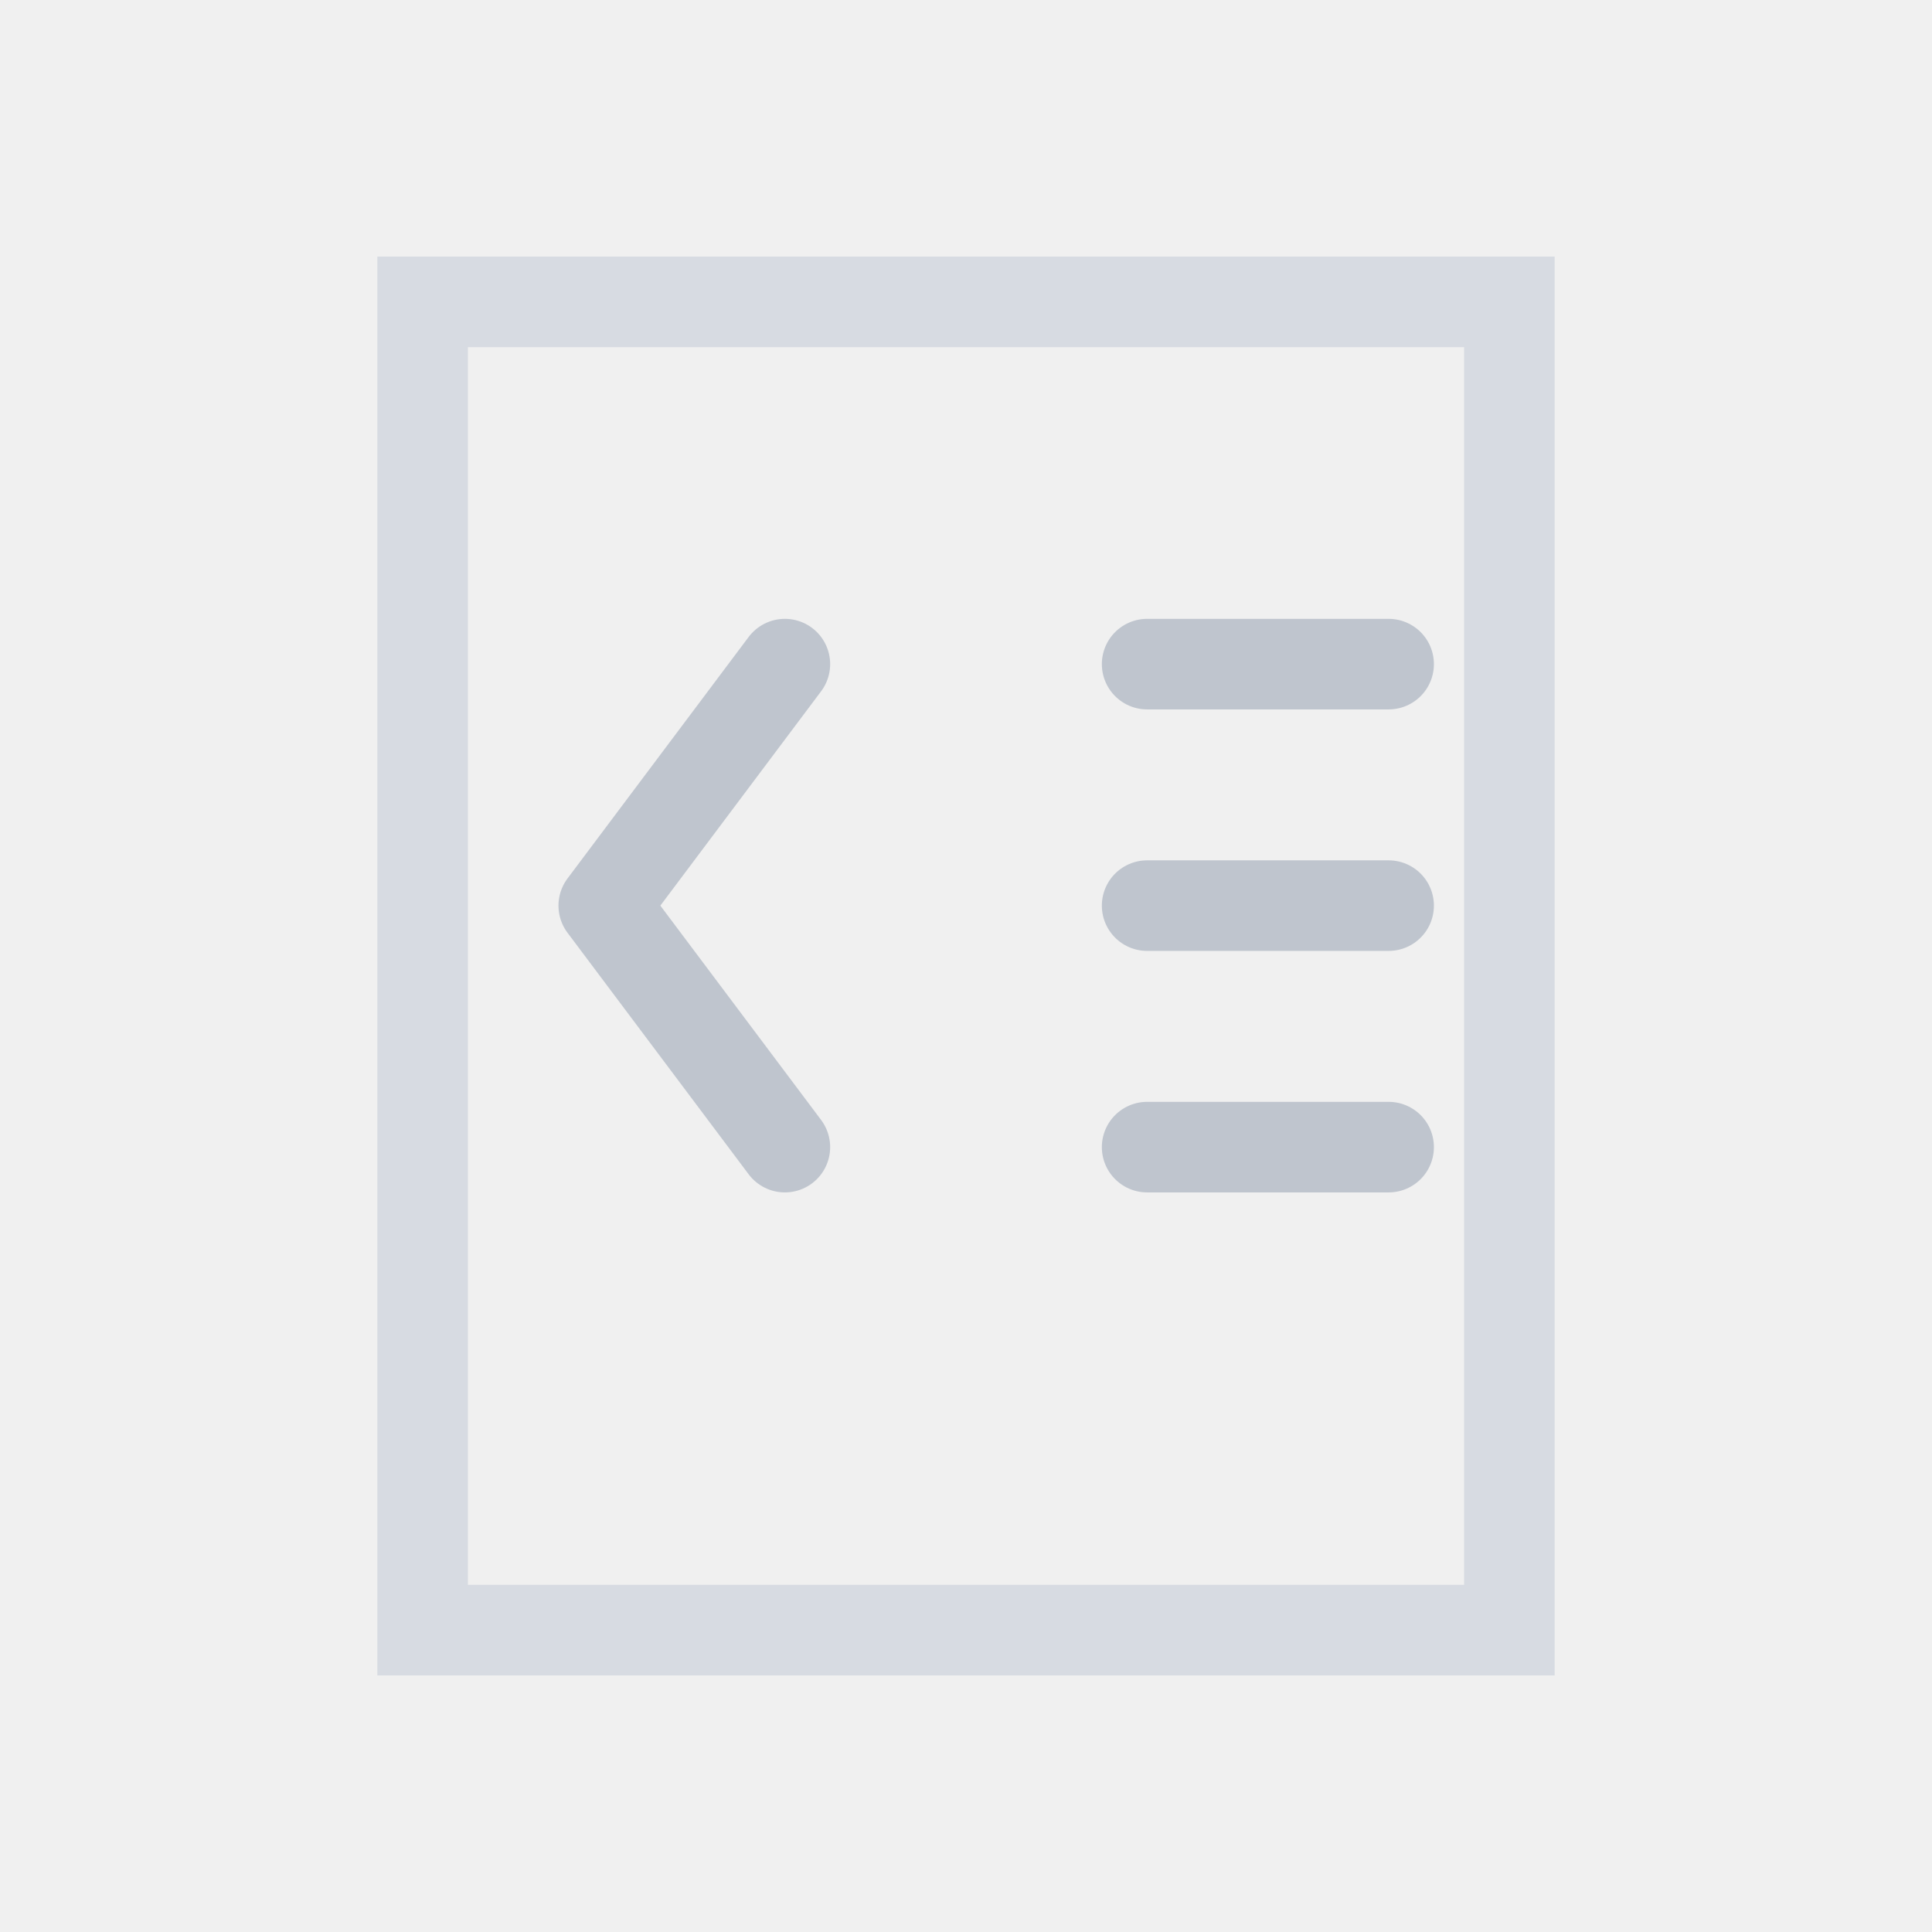
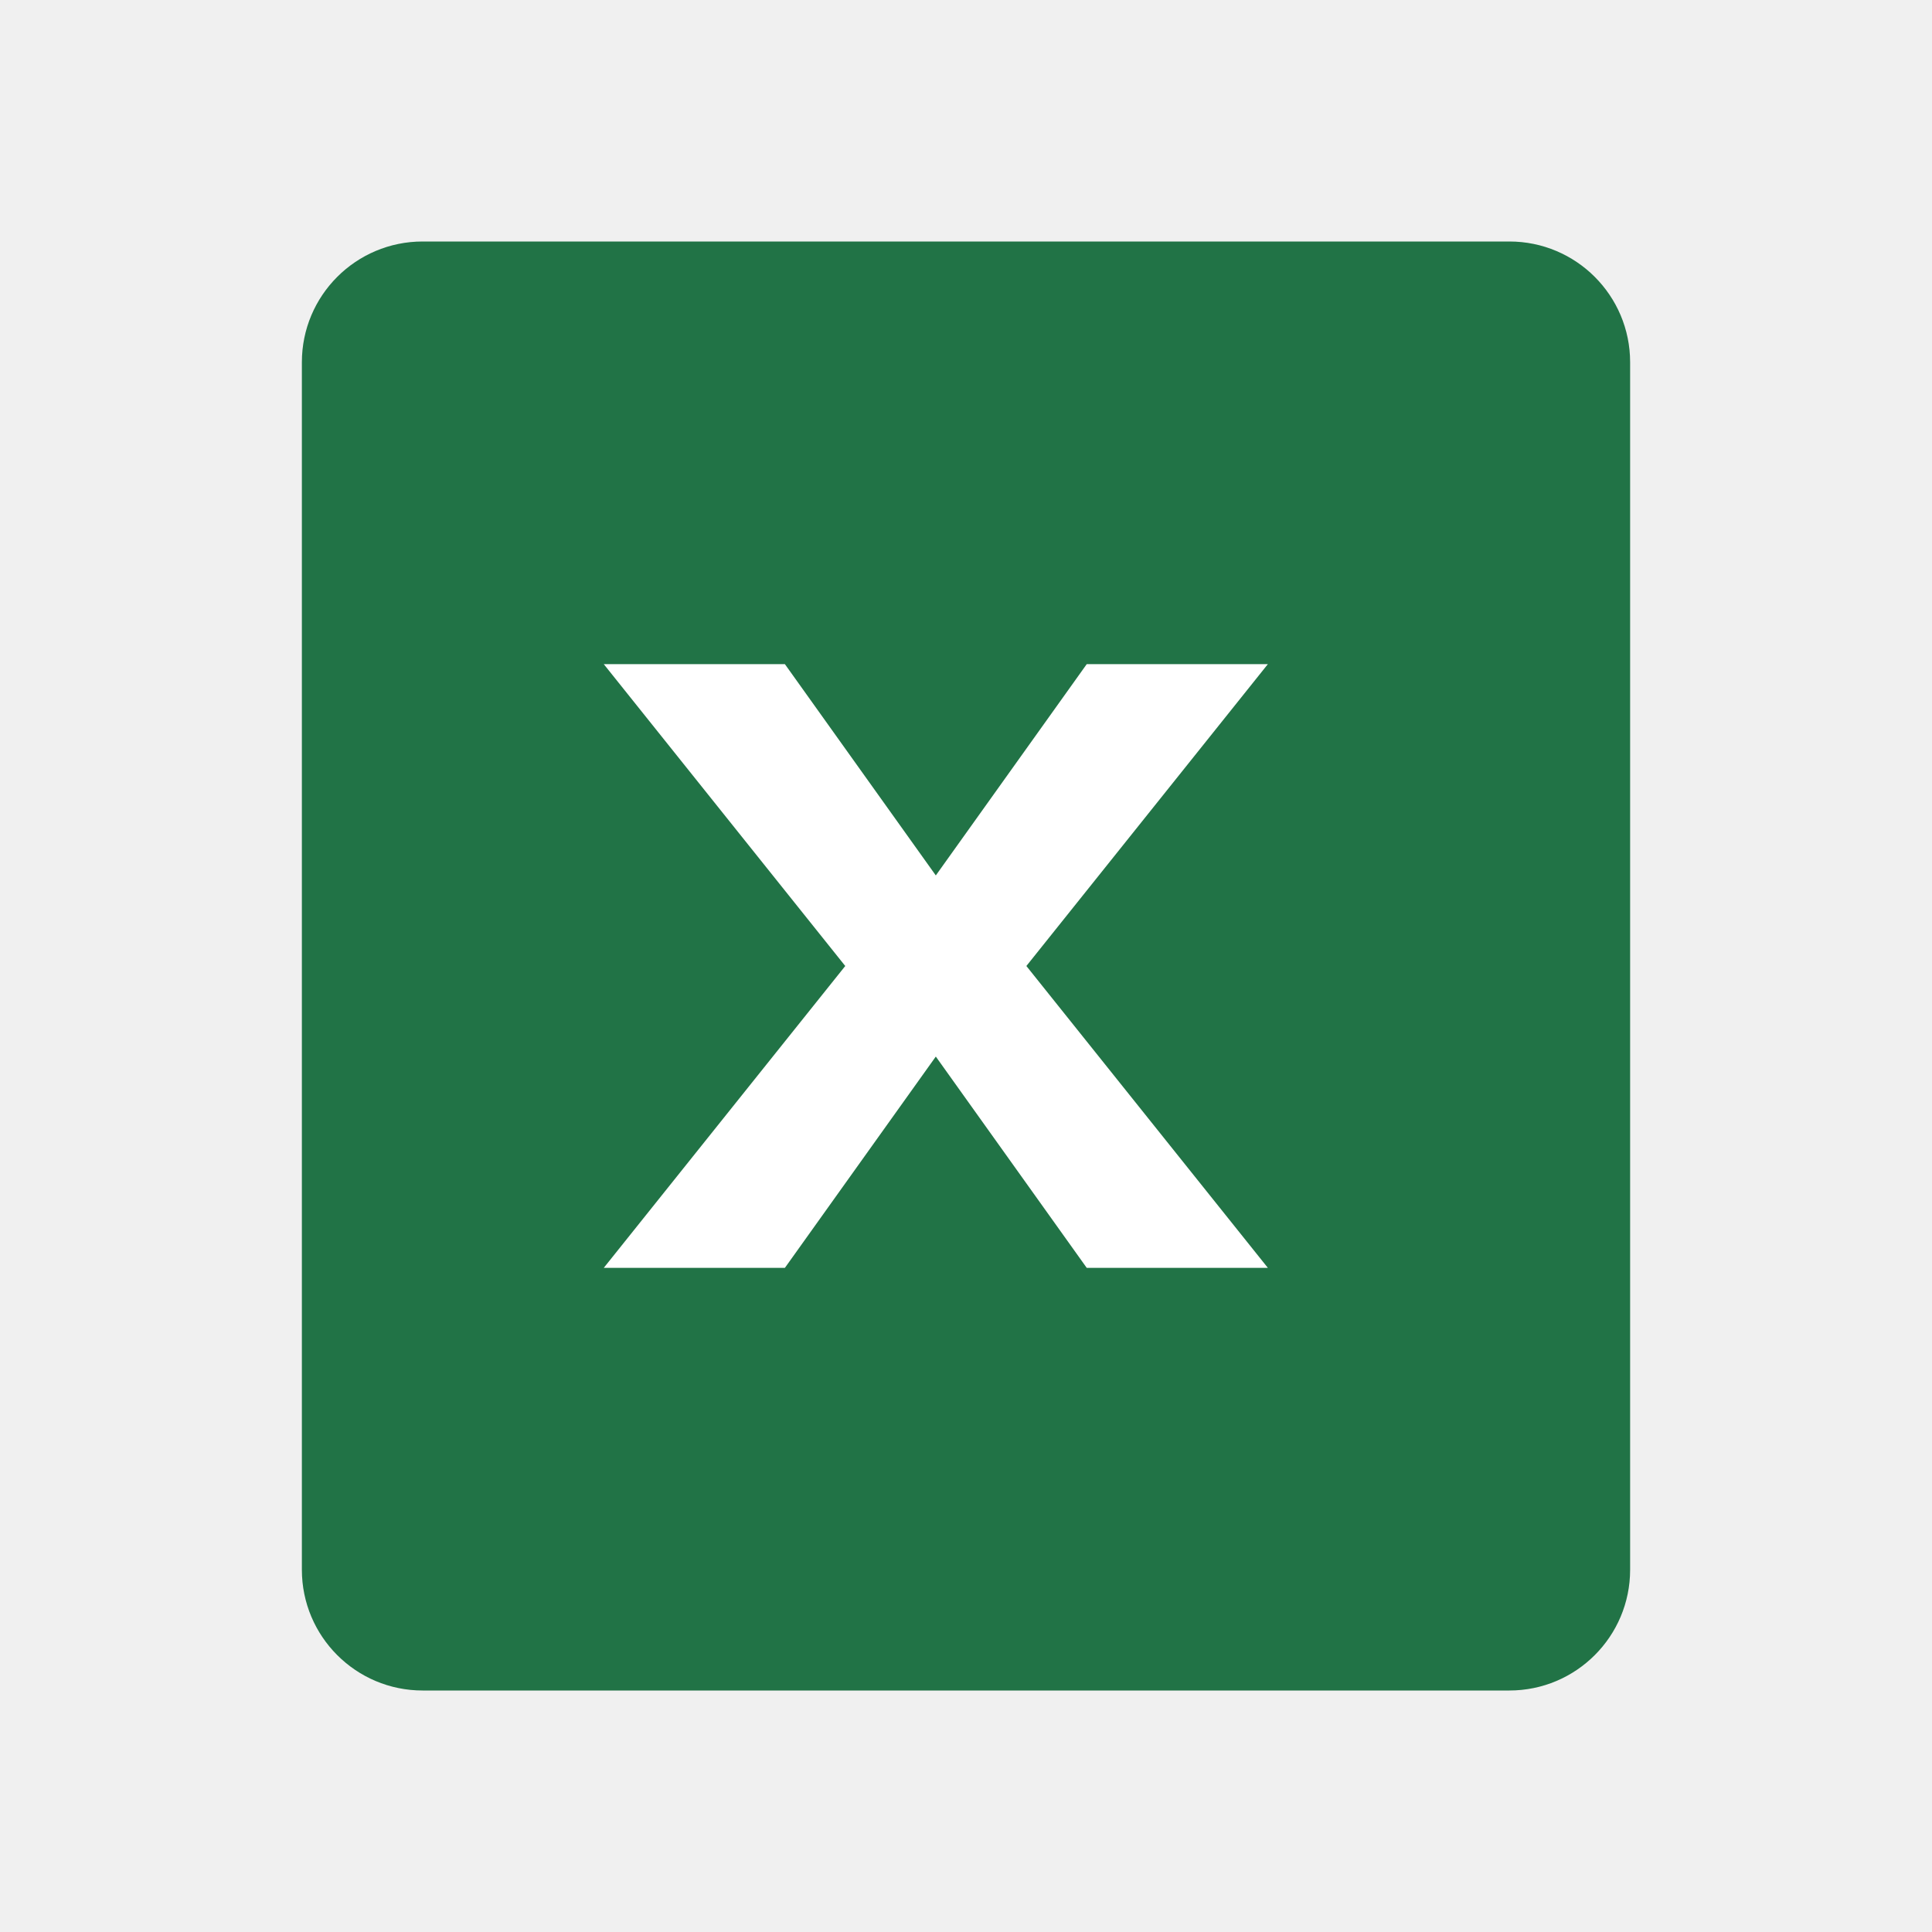
<svg xmlns="http://www.w3.org/2000/svg" width="64" height="64" viewBox="0 0 64 64" fill="none">
-   <rect x="14" y="10" width="36" height="44" stroke="#D7DBE2" stroke-width="3" />
-   <path d="M26 22l-6 8 6 8" stroke="#BFC5CE" stroke-width="3" stroke-linecap="round" stroke-linejoin="round" />
-   <path d="M38 22h8M38 30h8M38 38h8" stroke="#BFC5CE" stroke-width="3" stroke-linecap="round" />
+   <rect x="10" y="8" width="44" height="48" rx="4" fill="#217346" />
+   <path d="M20 22l8 10-8 10h6l5-7 5 7h6l-8-10 8-10h-6l-5 7-5-7h-6Z" fill="#ffffff" />
</svg>
